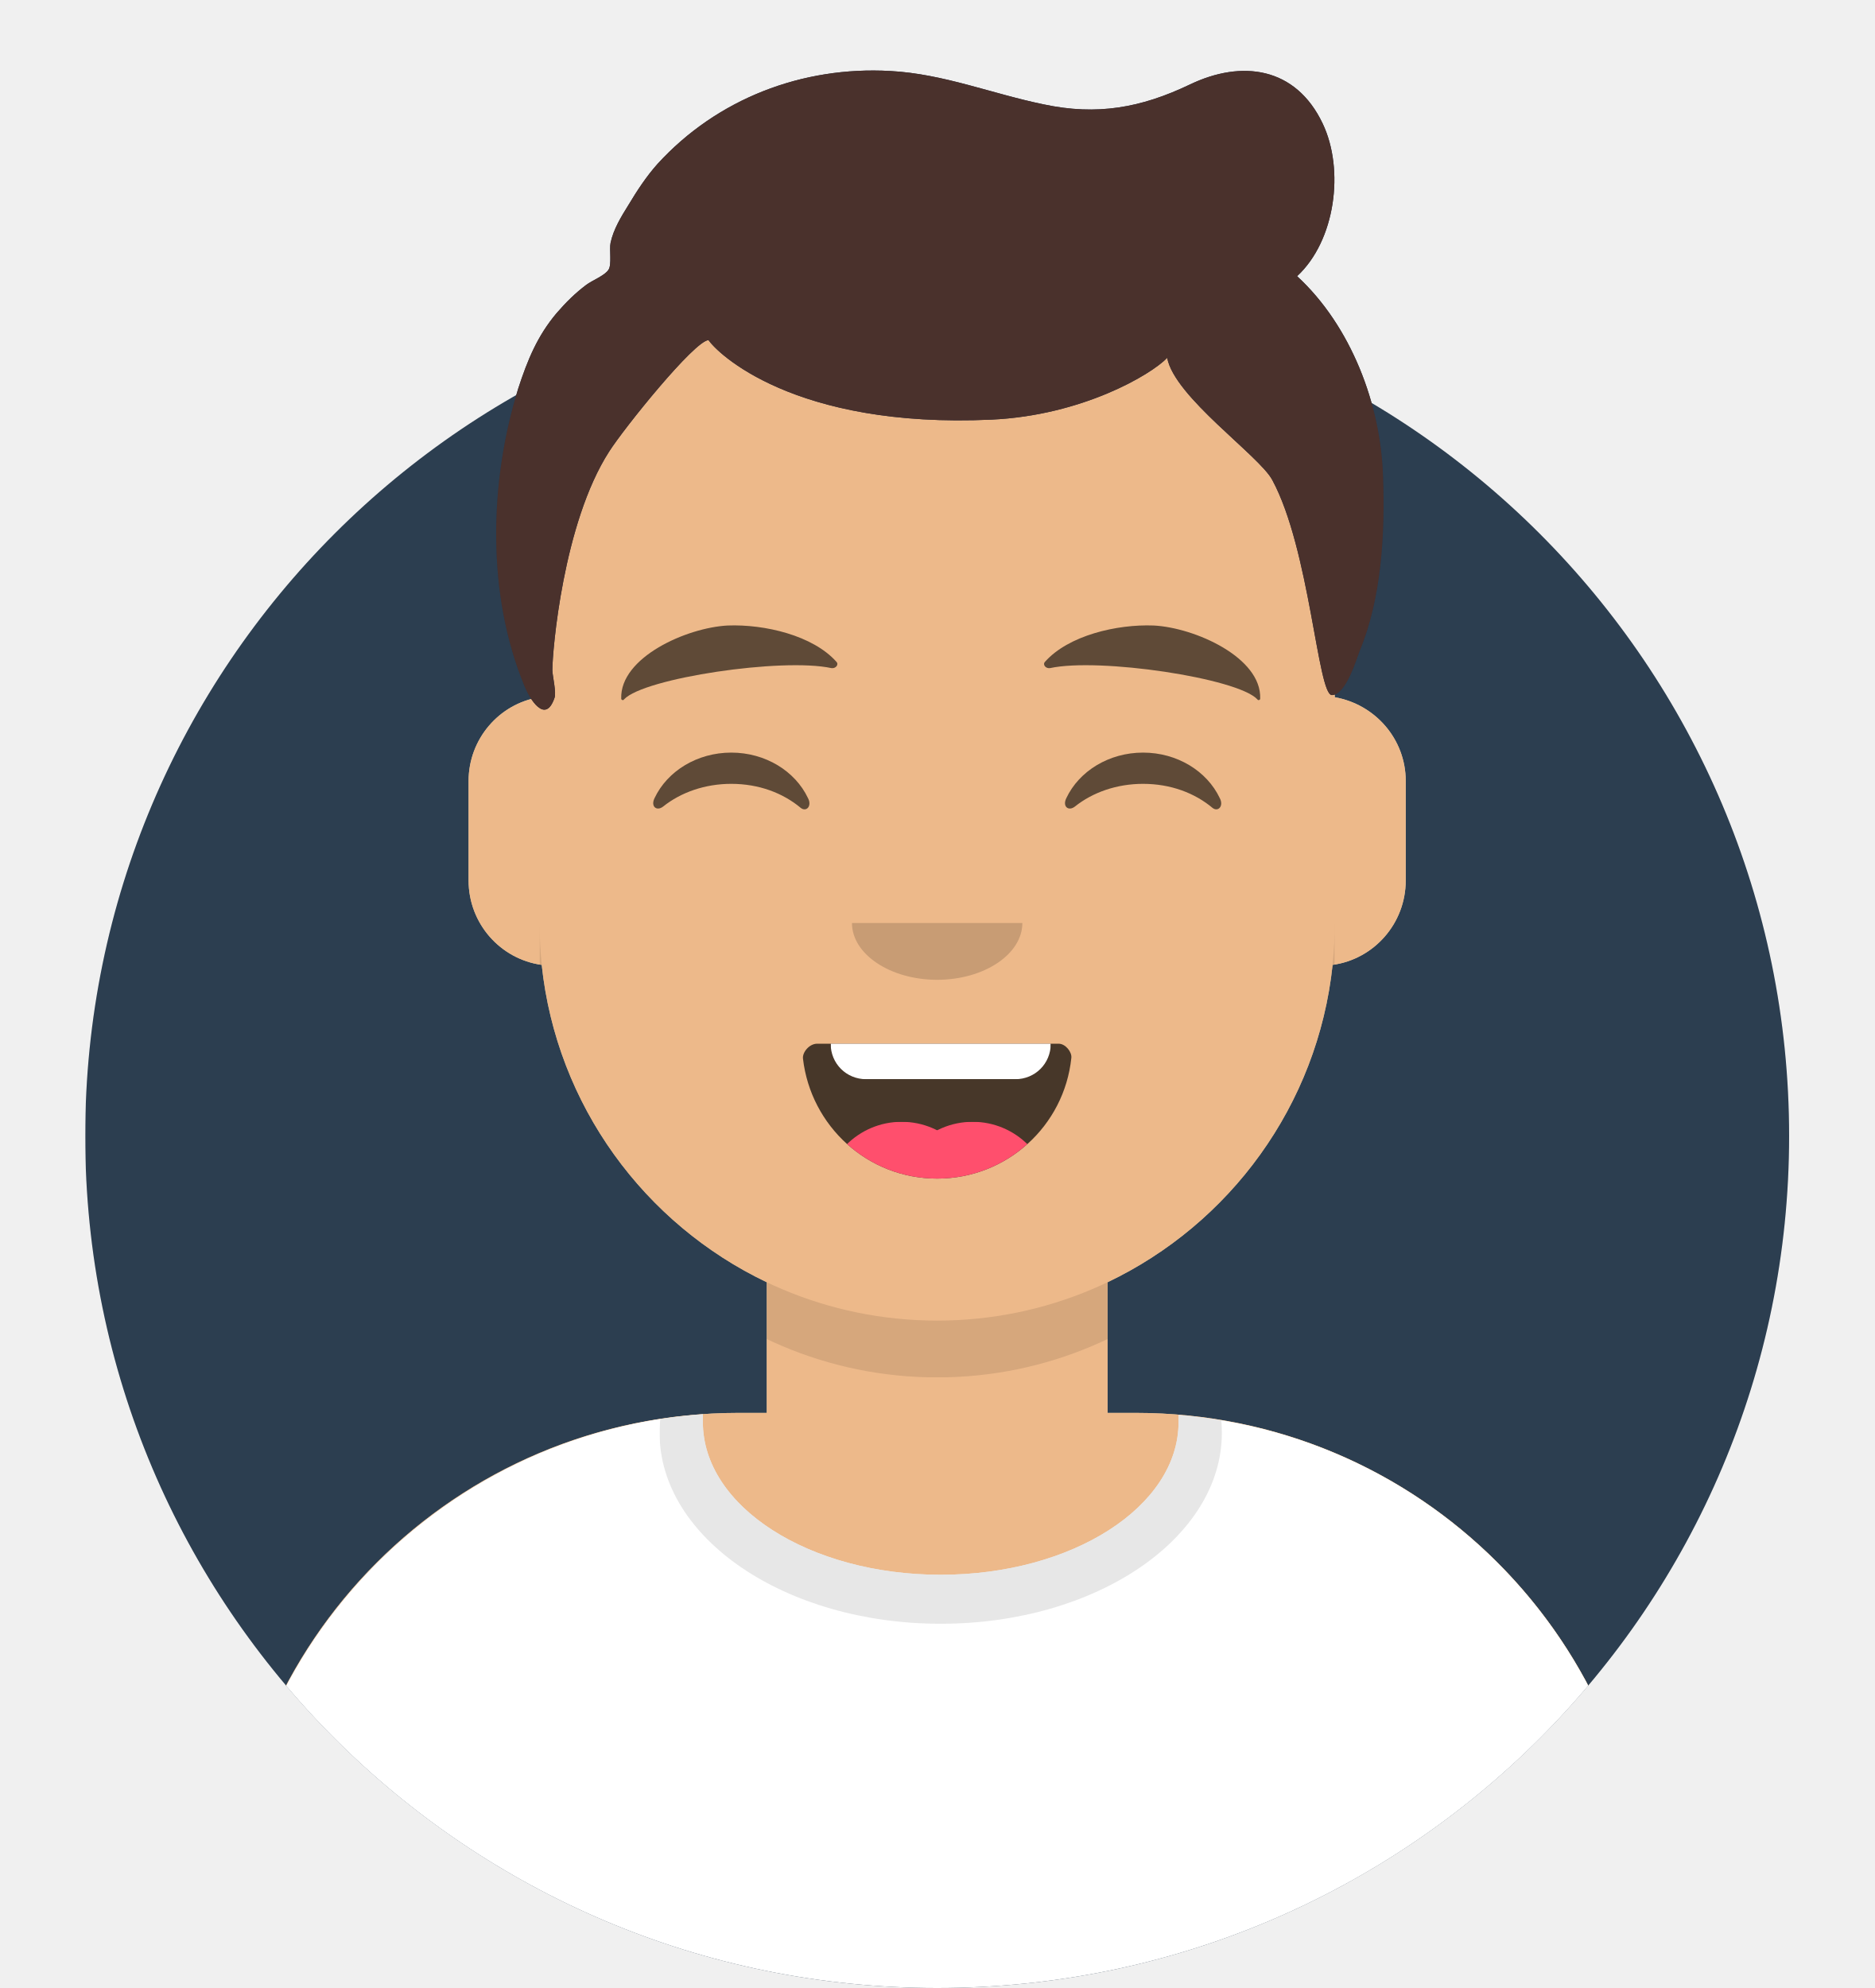
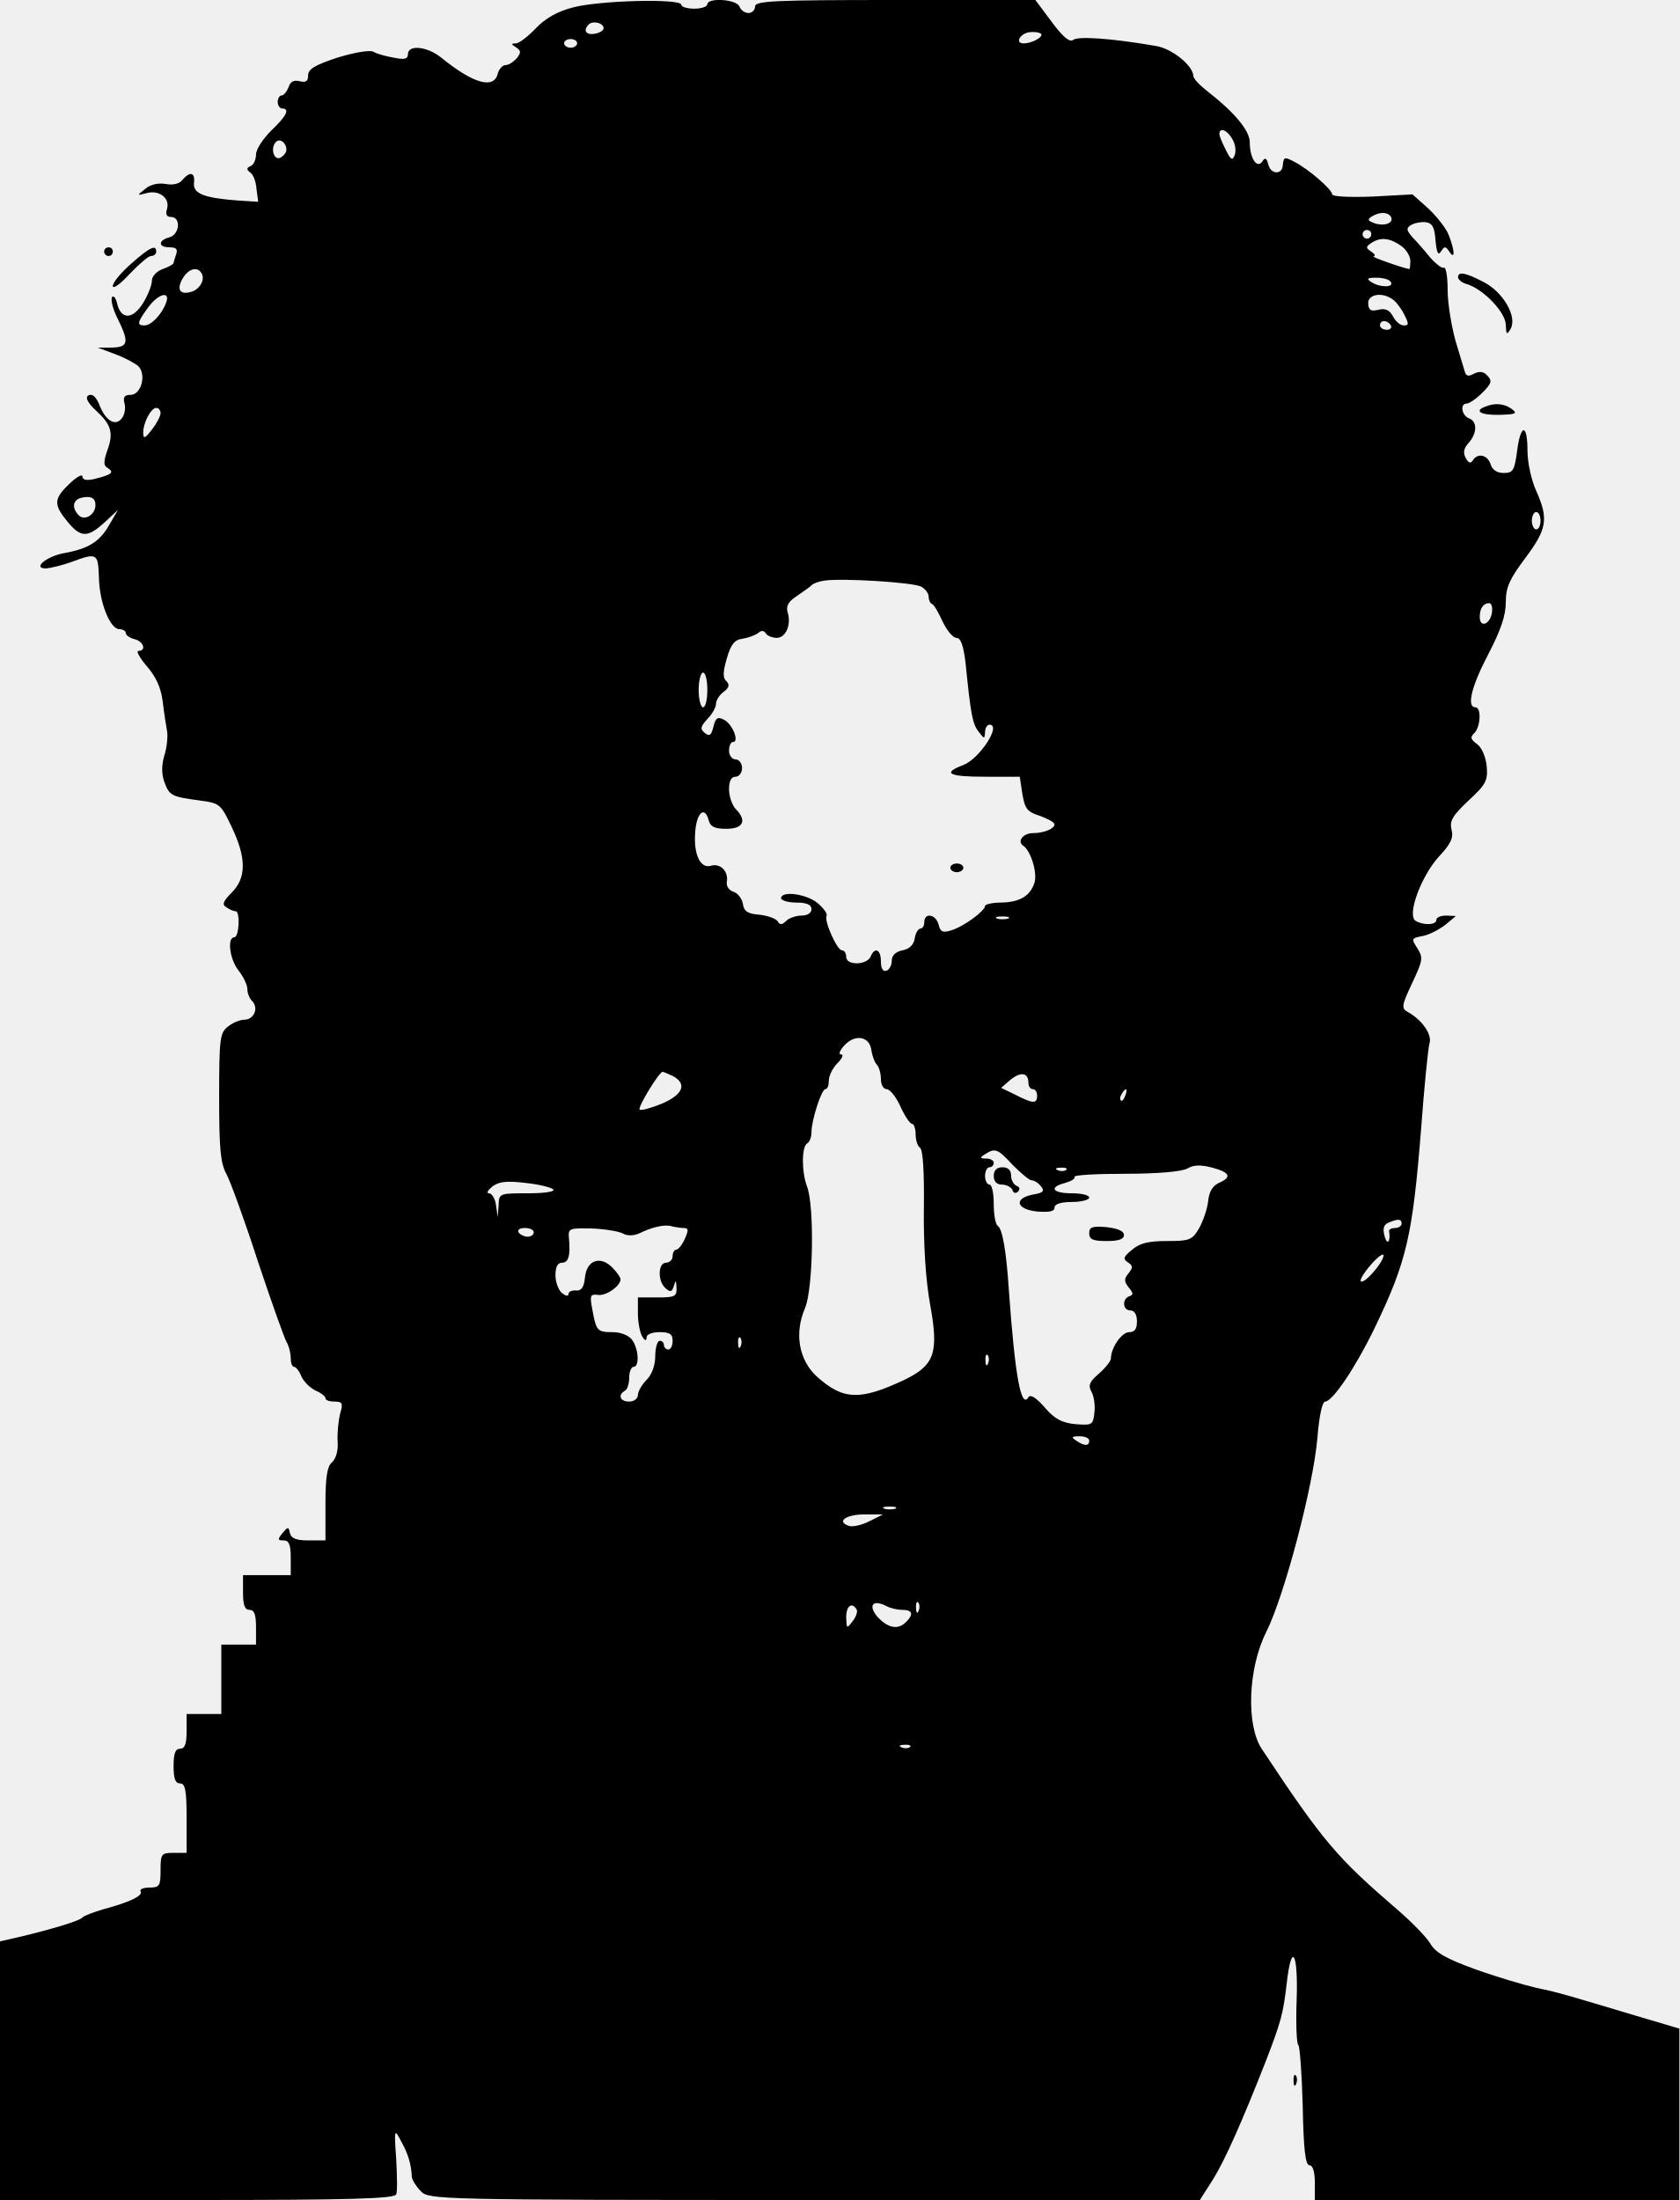
- <svg xmlns="http://www.w3.org/2000/svg" version="1.1" id="Layer_1" x="0px" y="0px" viewBox="0 0 264 280" style="enable-background:new 0 0 264 280;" xml:space="preserve">
-   <style type="text/css">
- 	.st0{fill-rule:evenodd;clip-rule:evenodd;fill:#E6E6E6;}
- 	.st1{filter:url(#Adobe_OpacityMaskFilter);}
- 	.st2{fill-rule:evenodd;clip-rule:evenodd;fill:#FFFFFF;}
- 	.st3{mask:url(#mask-2_1_);}
- 	.st4{fill-rule:evenodd;clip-rule:evenodd;fill:#2C3E50;}
- 	.st5{filter:url(#Adobe_OpacityMaskFilter_1_);}
- 	.st6{mask:url(#mask-4_1_);}
- 	.st7{fill-rule:evenodd;clip-rule:evenodd;fill:#D0C6AC;}
- 	.st8{filter:url(#Adobe_OpacityMaskFilter_2_);}
- 	.st9{mask:url(#mask-6_1_);}
- 	.st10{fill-rule:evenodd;clip-rule:evenodd;fill:#EDB98A;}
- 	.st11{filter:url(#Adobe_OpacityMaskFilter_3_);}
- 	.st12{mask:url(#mask-6_2_);fill-rule:evenodd;clip-rule:evenodd;fill-opacity:0.1;}
- 	.st13{filter:url(#Adobe_OpacityMaskFilter_4_);}
- 	.st14{mask:url(#react-mask-952_1_);}
- 	.st15{filter:url(#Adobe_OpacityMaskFilter_5_);}
- 	.st16{opacity:0.6;mask:url(#react-mask-952_2_);}
- 	.st17{fill-rule:evenodd;clip-rule:evenodd;fill-opacity:0.16;}
- 	.st18{fill-rule:evenodd;clip-rule:evenodd;fill-opacity:0.7;}
- 	.st19{filter:url(#Adobe_OpacityMaskFilter_6_);}
- 	.st20{mask:url(#react-mask-934_1_);fill-rule:evenodd;clip-rule:evenodd;fill:#FFFFFF;}
- 	.st21{filter:url(#Adobe_OpacityMaskFilter_7_);}
- 	.st22{mask:url(#react-mask-934_2_);}
- 	.st23{fill-rule:evenodd;clip-rule:evenodd;fill:#FF4F6D;}
- 	.st24{fill-rule:evenodd;clip-rule:evenodd;fill-opacity:0.6;}
- 	.st25{filter:url(#Adobe_OpacityMaskFilter_8_);}
- 	.st26{mask:url(#react-mask-925_1_);}
- 	.st27{fill-rule:evenodd;clip-rule:evenodd;fill:#28354B;}
- 	.st28{filter:url(#Adobe_OpacityMaskFilter_9_);}
- 	.st29{mask:url(#react-mask-924_1_);}
- 	.st30{fill-rule:evenodd;clip-rule:evenodd;fill:#4A312C;}
- </style>
-   <g>
-     <g transform="translate(-825, -1100)">
-       <g transform="translate(825, 1100)">
-         <g id="Circle" transform="translate(12, 40)">
-           <g id="Circle-Background">
-             <circle class="st0" cx="120" cy="120" r="120" />
-           </g>
-           <defs>
-             <filter id="Adobe_OpacityMaskFilter" filterUnits="userSpaceOnUse" x="0" y="0" width="240" height="240">
-               <feColorMatrix type="matrix" values="1 0 0 0 0  0 1 0 0 0  0 0 1 0 0  0 0 0 1 0" />
-             </filter>
-           </defs>
-           <mask maskUnits="userSpaceOnUse" x="0" y="0" width="240" height="240" id="mask-2_1_">
-             <g class="st1">
-               <circle id="path-1_1_" class="st2" cx="120" cy="120" r="120" />
-             </g>
-           </mask>
-           <g class="st3">
-             <rect class="st4" width="240" height="240" />
-           </g>
-         </g>
-         <g id="Mask">
- 			</g>
-         <defs>
-           <filter id="Adobe_OpacityMaskFilter_1_" filterUnits="userSpaceOnUse" x="-1" y="0" width="265" height="280">
-             <feColorMatrix type="matrix" values="1 0 0 0 0  0 1 0 0 0  0 0 1 0 0  0 0 0 1 0" />
-           </filter>
-         </defs>
-         <mask maskUnits="userSpaceOnUse" x="-1" y="0" width="265" height="280" id="mask-4_1_">
-           <g class="st5">
-             <path id="path-3_1_" class="st2" d="M12,160c0,66.3,53.7,120,120,120s120-53.7,120-120h12V0H0v160H12z" />
-           </g>
-         </mask>
-         <g id="Avataaar" class="st6">
-           <g id="Body" transform="translate(32, 36)">
-             <g>
-               <path class="st7" d="M124,144.6V163h4l0,0c39.8,0,72,32.2,72,72v9H0v-9c0-39.8,32.2-72,72-72l0,0h4v-18.4        c-17.2-8.2-29.6-24.9-31.7-44.7C38.5,99.1,34,94.1,34,88V74c0-5.9,4.3-10.9,10-11.8V56l0,0c0-30.9,25.1-56,56-56l0,0l0,0        c30.9,0,56,25.1,56,56v6.2c5.7,1,10,5.9,10,11.8v14c0,6.1-4.5,11.1-10.3,11.9C153.6,119.7,141.2,136.4,124,144.6z" />
-             </g>
-             <defs>
-               <filter id="Adobe_OpacityMaskFilter_2_" filterUnits="userSpaceOnUse" x="-32" y="0" width="264" height="244">
-                 <feColorMatrix type="matrix" values="1 0 0 0 0  0 1 0 0 0  0 0 1 0 0  0 0 0 1 0" />
-               </filter>
-             </defs>
-             <mask maskUnits="userSpaceOnUse" x="-32" y="0" width="264" height="244" id="mask-6_1_">
-               <g class="st8">
-                 <path id="path-5_1_" class="st2" d="M124,144.6V163h4l0,0c39.8,0,72,32.2,72,72v9H0v-9c0-39.8,32.2-72,72-72l0,0h4v-18.4         c-17.2-8.2-29.6-24.9-31.7-44.7C38.5,99.1,34,94.1,34,88V74c0-5.9,4.3-10.9,10-11.8V56l0,0c0-30.9,25.1-56,56-56l0,0l0,0         c30.9,0,56,25.1,56,56v6.2c5.7,1,10,5.9,10,11.8v14c0,6.1-4.5,11.1-10.3,11.9C153.6,119.7,141.2,136.4,124,144.6z" />
-               </g>
-             </mask>
-             <g class="st9">
-               <g id="Color" transform="translate(-32, 0)">
-                 <rect class="st10" width="264" height="244" />
-               </g>
-             </g>
-             <defs>
-               <filter id="Adobe_OpacityMaskFilter_3_" filterUnits="userSpaceOnUse" x="44" y="79" width="112" height="79">
-                 <feColorMatrix type="matrix" values="1 0 0 0 0  0 1 0 0 0  0 0 1 0 0  0 0 0 1 0" />
-               </filter>
-             </defs>
-             <mask maskUnits="userSpaceOnUse" x="44" y="79" width="112" height="79" id="mask-6_2_">
-               <g class="st11">
-                 <path id="path-5_2_" class="st2" d="M124,144.6V163h4l0,0c39.8,0,72,32.2,72,72v9H0v-9c0-39.8,32.2-72,72-72l0,0h4v-18.4         c-17.2-8.2-29.6-24.9-31.7-44.7C38.5,99.1,34,94.1,34,88V74c0-5.9,4.3-10.9,10-11.8V56l0,0c0-30.9,25.1-56,56-56l0,0l0,0         c30.9,0,56,25.1,56,56v6.2c5.7,1,10,5.9,10,11.8v14c0,6.1-4.5,11.1-10.3,11.9C153.6,119.7,141.2,136.4,124,144.6z" />
-               </g>
-             </mask>
-             <path id="Neck-Shadow" class="st12" d="M156,79v23c0,30.9-25.1,56-56,56s-56-25.1-56-56V79v15c0,30.9,25.1,56,56,56       s56-25.1,56-56V79z" />
-           </g>
-           <g transform="translate(0, 170)">
-             <g id="Clothes">
-               <path class="st0" d="M166,29.3c37,3,66,34,66,71.8v8.9H32v-8.9C32,63,61.6,31.8,99,29.2c0,0.4,0,0.7,0,1.1        c0,11.9,15,21.5,33.5,21.5S166,42.2,166,30.3C166,30,166,29.6,166,29.3z" />
-             </g>
-             <defs>
-               <filter id="Adobe_OpacityMaskFilter_4_" filterUnits="userSpaceOnUse" x="0" y="0" width="264" height="110">
-                 <feColorMatrix type="matrix" values="1 0 0 0 0  0 1 0 0 0  0 0 1 0 0  0 0 0 1 0" />
-               </filter>
-             </defs>
-             <mask maskUnits="userSpaceOnUse" x="0" y="0" width="264" height="110" id="react-mask-952_1_">
-               <g class="st13">
-                 <path id="react-path-951_1_" class="st2" d="M166,29.3c37,3,66,34,66,71.8v8.9H32v-8.9C32,63,61.6,31.8,99,29.2         c0,0.4,0,0.7,0,1.1c0,11.9,15,21.5,33.5,21.5S166,42.2,166,30.3C166,30,166,29.6,166,29.3z" />
-               </g>
-             </mask>
-             <g class="st14">
-               <rect class="st2" width="264" height="110" />
-             </g>
-             <defs>
-               <filter id="Adobe_OpacityMaskFilter_5_" filterUnits="userSpaceOnUse" x="92.9" y="4.9" width="79.3" height="53.8">
-                 <feColorMatrix type="matrix" values="1 0 0 0 0  0 1 0 0 0  0 0 1 0 0  0 0 0 1 0" />
-               </filter>
-             </defs>
-             <mask maskUnits="userSpaceOnUse" x="92.9" y="4.9" width="79.3" height="53.8" id="react-mask-952_2_">
-               <g class="st15">
-                 <path id="react-path-951_2_" class="st2" d="M166,29.3c37,3,66,34,66,71.8v8.9H32v-8.9C32,63,61.6,31.8,99,29.2         c0,0.4,0,0.7,0,1.1c0,11.9,15,21.5,33.5,21.5S166,42.2,166,30.3C166,30,166,29.6,166,29.3z" />
-               </g>
-             </mask>
-             <g id="Shadowy" class="st16">
-               <g transform="translate(92, 4)">
-                 <ellipse class="st17" cx="40.5" cy="27.8" rx="39.6" ry="26.9" />
-               </g>
-             </g>
-           </g>
-           <g id="Face" transform="translate(76, 82)">
-             <g transform="translate(2, 52)">
-               <g id="Mouth">
-                 <path class="st18" d="M35.1,15.1C36.2,24.6,44.2,32,54,32c9.8,0,17.9-7.4,18.9-17c0.1-0.8-0.8-2-1.8-2c-14.9,0-26.3,0-34,0         C36,13,35,14.2,35.1,15.1z" />
-               </g>
-               <defs>
-                 <filter id="Adobe_OpacityMaskFilter_6_" filterUnits="userSpaceOnUse" x="39" y="2" width="31" height="16">
-                   <feColorMatrix type="matrix" values="1 0 0 0 0  0 1 0 0 0  0 0 1 0 0  0 0 0 1 0" />
-                 </filter>
-               </defs>
-               <mask maskUnits="userSpaceOnUse" x="39" y="2" width="31" height="16" id="react-mask-934_1_">
-                 <g class="st19">
-                   <path id="react-path-933_1_" class="st2" d="M35.1,15.1C36.2,24.6,44.2,32,54,32c9.8,0,17.9-7.4,18.9-17          c0.1-0.8-0.8-2-1.8-2c-14.9,0-26.3,0-34,0C36,13,35,14.2,35.1,15.1z" />
-                 </g>
-               </mask>
-               <path id="Teeth" class="st20" d="M44,2h21c2.8,0,5,2.2,5,5v6c0,2.8-2.2,5-5,5H44c-2.8,0-5-2.2-5-5V7C39,4.2,41.2,2,44,2z" />
-               <defs>
-                 <filter id="Adobe_OpacityMaskFilter_7_" filterUnits="userSpaceOnUse" x="38" y="24" width="32" height="22">
-                   <feColorMatrix type="matrix" values="1 0 0 0 0  0 1 0 0 0  0 0 1 0 0  0 0 0 1 0" />
-                 </filter>
-               </defs>
-               <mask maskUnits="userSpaceOnUse" x="38" y="24" width="32" height="22" id="react-mask-934_2_">
-                 <g class="st21">
-                   <path id="react-path-933_2_" class="st2" d="M35.1,15.1C36.2,24.6,44.2,32,54,32c9.8,0,17.9-7.4,18.9-17          c0.1-0.8-0.8-2-1.8-2c-14.9,0-26.3,0-34,0C36,13,35,14.2,35.1,15.1z" />
-                 </g>
-               </mask>
-               <g id="Tongue" class="st22">
-                 <g transform="translate(38, 24)">
-                   <circle class="st23" cx="11" cy="11" r="11" />
-                   <circle class="st23" cx="21" cy="11" r="11" />
-                 </g>
-               </g>
-             </g>
-             <g transform="translate(28, 40)">
-               <path id="Nose" class="st17" d="M16,8c0,4.4,5.4,8,12,8l0,0c6.6,0,12-3.6,12-8" />
-             </g>
-             <g transform="translate(0, 8)">
-               <path id="Squint" class="st24" d="M16.2,22.4C18,18.6,22.2,16,27,16c4.8,0,9,2.6,10.8,6.4c0.6,1.1-0.2,2-1,1.4        c-2.5-2.1-5.9-3.4-9.8-3.4c-3.7,0-7.1,1.2-9.6,3.2C16.5,24.3,15.6,23.6,16.2,22.4z" />
-               <path class="st24" d="M74.2,22.4C76,18.6,80.2,16,85,16c4.8,0,9,2.6,10.8,6.4c0.6,1.1-0.2,2-1,1.4c-2.5-2.1-5.9-3.4-9.8-3.4        c-3.7,0-7.1,1.2-9.6,3.2C74.5,24.3,73.6,23.6,74.2,22.4z" />
-             </g>
-             <g>
-               <path id="Eyebrow" class="st24" d="M26.5,6.1c-5.8,0.3-15.2,4.5-15,10.3c0,0.2,0.3,0.3,0.4,0.1c2.8-3,22.3-5.9,29.2-4.4        c0.6,0.1,1.1-0.5,0.7-0.9C38.5,7.5,31.7,5.9,26.5,6.1" />
-               <path class="st24" d="M86.5,6.1c5.8,0.3,15.2,4.5,15,10.3c0,0.2-0.3,0.3-0.4,0.1c-2.8-3-22.3-5.9-29.2-4.4        c-0.6,0.1-1.1-0.5-0.7-0.9C74.5,7.5,81.3,5.9,86.5,6.1" />
-             </g>
-           </g>
-           <g id="Top">
-             <defs>
-               <filter id="Adobe_OpacityMaskFilter_8_" filterUnits="userSpaceOnUse" x="-1" y="0" width="264" height="280">
-                 <feColorMatrix type="matrix" values="1 0 0 0 0  0 1 0 0 0  0 0 1 0 0  0 0 0 1 0" />
-               </filter>
-             </defs>
-             <mask maskUnits="userSpaceOnUse" x="-1" y="0" width="264" height="280" id="react-mask-925_1_">
-               <g class="st25">
-                 <rect id="react-path-927_1_" class="st2" width="264" height="280" />
-               </g>
-             </mask>
-             <g class="st26">
-               <g transform="translate(-1, 0)">
-                 <g id="Short-Hair">
-                   <path class="st27" d="M183.7,38.9c5.4-5,6.7-15,3.6-21.5c-3.8-8-11.4-9-18.7-5.5c-6.9,3.3-13.1,4.4-20.6,2.8          c-7.3-1.5-14.1-4.3-21.6-4.7C114,9.3,102,13.9,93.6,23.1c-1.6,1.8-2.9,3.8-4.1,5.8c-1,1.6-2.1,3.4-2.5,5.3          c-0.2,0.9,0.2,3.1-0.3,3.8c-0.5,0.8-2.3,1.5-3.1,2.1c-1.6,1.2-2.9,2.5-4.2,4c-2.7,3.2-4.1,6.6-5.4,10.6          c-4.1,13.2-4.5,29,0.9,42c0.7,1.7,2.9,5.4,4.2,1.6c0.3-0.7-0.3-3.2-0.3-3.9c0-2.7,1.5-20.7,8-30.8c2.1-3.3,12-15.6,14-15.7          c1.1,1.7,11.9,12.5,39.9,11.2c12.7-0.6,22.4-6.3,24.7-8.7c1,5.5,13,13.8,14.8,17.2c5.3,9.8,6.4,30.3,8.4,30.3          s3.5-5.2,3.9-6.2c3.1-7.4,3.6-16.6,3.3-24.6C195.5,57,191.3,45.9,183.7,38.9z" />
-                 </g>
-                 <defs>
-                   <filter id="Adobe_OpacityMaskFilter_9_" filterUnits="userSpaceOnUse" x="0" y="0" width="264" height="280">
-                     <feColorMatrix type="matrix" values="1 0 0 0 0  0 1 0 0 0  0 0 1 0 0  0 0 0 1 0" />
-                   </filter>
-                 </defs>
-                 <mask maskUnits="userSpaceOnUse" x="0" y="0" width="264" height="280" id="react-mask-924_1_">
-                   <g class="st28">
-                     <path id="react-path-926_1_" class="st2" d="M183.7,38.9c5.4-5,6.7-15,3.6-21.5c-3.8-8-11.4-9-18.7-5.5           c-6.9,3.3-13.1,4.4-20.6,2.8c-7.3-1.5-14.1-4.3-21.6-4.7C114,9.3,102,13.9,93.6,23.1c-1.6,1.8-2.9,3.8-4.1,5.8           c-1,1.6-2.1,3.4-2.5,5.3c-0.2,0.9,0.2,3.1-0.3,3.8c-0.5,0.8-2.3,1.5-3.1,2.1c-1.6,1.2-2.9,2.5-4.2,4           c-2.7,3.2-4.1,6.6-5.4,10.6c-4.1,13.2-4.5,29,0.9,42c0.7,1.7,2.9,5.4,4.2,1.6c0.3-0.7-0.3-3.2-0.3-3.9           c0-2.7,1.5-20.7,8-30.8c2.1-3.3,12-15.6,14-15.7c1.1,1.7,11.9,12.5,39.9,11.2c12.7-0.6,22.4-6.3,24.7-8.7           c1,5.5,13,13.8,14.8,17.2c5.3,9.8,6.4,30.3,8.4,30.3s3.5-5.2,3.9-6.2c3.1-7.4,3.6-16.6,3.3-24.6           C195.5,57,191.3,45.9,183.7,38.9z" />
-                   </g>
-                 </mask>
-                 <g class="st29">
-                   <g transform="translate(0, 0) ">
-                     <rect class="st30" width="264" height="280" />
-                   </g>
-                 </g>
-               </g>
-             </g>
-           </g>
-         </g>
-       </g>
-     </g>
+ <svg xmlns="http://www.w3.org/2000/svg" version="1.0" width="387pt" height="507pt" viewBox="0 0 387 507" preserveAspectRatio="xMidYMid meet">
+   <g transform="translate(0,507) scale(0.1,-0.1)" fill="#000000" stroke="none">
+     <path d="M1321 5053 c-36 -9 -64 -25 -86 -48 -18 -19 -39 -35 -46 -35 -12 0 -11 -2 0 -9 12 -8 12 -12 2 -25 -8 -9 -19 -16 -26 -16 -7 0 -15 -9 -18 -20 -9 -36 -56 -23 -130 37 -32 26 -77 31 -77 8 0 -11 -8 -13 -32 -8 -18 3 -40 9 -48 14 -9 4 -44 -2 -83 -14 -51 -17 -67 -26 -67 -41 0 -13 -5 -17 -20 -13 -13 3 -21 -1 -25 -14 -4 -10 -11 -19 -16 -19 -5 0 -9 -7 -9 -15 0 -8 5 -15 10 -15 19 0 10 -18 -25 -51 -19 -19 -35 -43 -35 -55 0 -12 -6 -25 -13 -27 -9 -4 -9 -8 -1 -14 7 -4 14 -21 15 -38 l4 -30 -48 3 c-78 6 -102 16 -100 40 3 25 -9 28 -27 7 -7 -9 -22 -12 -38 -9 -17 3 -35 -1 -47 -11 -20 -16 -20 -16 3 -10 29 8 54 -12 47 -36 -4 -13 -1 -19 9 -19 24 0 20 -41 -4 -47 -26 -7 -26 -23 1 -23 15 0 19 -4 15 -16 -3 -9 -6 -18 -6 -20 0 -3 -11 -9 -25 -14 -14 -5 -25 -17 -25 -27 0 -10 -9 -33 -20 -51 -24 -39 -51 -39 -60 -2 -3 14 -9 20 -12 15 -3 -6 2 -28 13 -49 27 -55 25 -66 -13 -67 l-33 0 40 -15 c22 -8 46 -21 54 -28 19 -20 6 -66 -18 -66 -14 0 -18 -5 -14 -20 3 -11 0 -27 -7 -35 -15 -18 -37 -4 -51 32 -5 13 -13 23 -19 23 -16 0 -12 -15 11 -36 35 -32 41 -51 27 -90 -10 -29 -10 -37 1 -43 15 -10 8 -15 -32 -25 -18 -4 -27 -2 -27 6 0 6 -14 -1 -30 -17 -37 -35 -37 -48 -3 -89 30 -36 46 -35 86 2 l29 27 -21 -36 c-22 -38 -48 -54 -105 -64 -40 -8 -72 -35 -40 -35 11 1 37 7 59 15 59 22 61 20 63 -36 1 -58 26 -119 47 -119 8 0 15 -4 15 -9 0 -5 9 -11 20 -14 21 -5 28 -27 9 -27 -6 0 3 -16 19 -35 21 -24 33 -49 37 -82 3 -26 8 -57 10 -68 2 -11 0 -36 -6 -55 -7 -24 -7 -43 0 -63 12 -31 16 -33 83 -42 44 -6 47 -8 72 -61 34 -71 34 -117 0 -151 -20 -20 -23 -28 -12 -34 7 -5 16 -9 21 -9 11 0 8 -60 -3 -60 -17 0 -11 -51 10 -77 11 -14 20 -33 20 -42 0 -10 5 -22 11 -28 16 -16 4 -43 -18 -43 -10 0 -27 -7 -38 -16 -18 -14 -20 -27 -20 -162 0 -119 3 -153 17 -178 9 -17 42 -107 72 -200 31 -93 61 -177 66 -186 6 -10 10 -27 10 -38 0 -11 3 -20 8 -20 4 0 12 -10 17 -23 6 -12 20 -26 33 -32 12 -5 22 -13 22 -17 0 -5 9 -8 21 -8 18 0 20 -4 13 -27 -4 -16 -7 -44 -6 -64 2 -22 -4 -41 -13 -49 -11 -9 -15 -34 -15 -96 l0 -84 -39 0 c-29 0 -40 5 -43 17 -3 15 -4 15 -17 0 -12 -15 -11 -17 3 -17 12 0 16 -10 16 -40 l0 -40 -55 0 -55 0 0 -40 c0 -29 4 -40 15 -40 11 0 15 -11 15 -40 l0 -40 -40 0 -40 0 0 -80 0 -80 -40 0 -40 0 0 -40 c0 -29 -4 -40 -15 -40 -11 0 -15 -11 -15 -40 0 -29 4 -40 15 -40 12 0 15 -16 15 -80 l0 -80 -30 0 c-28 0 -30 -2 -30 -40 0 -36 -2 -40 -26 -40 -14 0 -23 -4 -20 -9 6 -10 -26 -25 -86 -41 -23 -7 -45 -15 -48 -19 -5 -7 -67 -26 -142 -44 l-48 -11 0 -298 0 -298 454 0 c354 0 455 3 459 13 3 6 2 44 0 82 -5 69 -4 70 11 41 16 -28 24 -54 25 -83 1 -7 10 -22 21 -33 19 -19 36 -20 907 -20 l888 0 30 47 c28 45 67 133 122 273 35 91 40 109 48 178 11 99 27 74 23 -38 -2 -55 0 -101 4 -103 3 -1 8 -64 10 -139 2 -102 6 -138 16 -138 7 0 12 -15 12 -40 l0 -40 420 0 420 0 0 198 0 197 -98 29 c-164 49 -175 53 -232 65 -30 7 -94 26 -141 43 -66 24 -91 38 -103 59 -9 15 -44 51 -78 80 -137 118 -169 155 -310 368 -37 55 -32 187 10 270 42 84 109 338 118 449 4 49 11 82 18 82 17 1 69 77 114 170 74 154 87 211 107 460 7 96 16 184 19 195 7 20 -16 54 -50 73 -15 8 -14 15 10 66 25 53 26 59 12 81 -14 22 -14 23 13 28 15 3 38 15 52 26 l24 20 -22 1 c-13 0 -23 -4 -23 -10 0 -12 -30 -13 -48 -2 -20 13 12 101 53 147 28 30 35 44 30 63 -5 20 2 32 39 67 40 37 45 46 42 79 -2 21 -11 43 -22 51 -15 11 -17 16 -6 26 14 15 16 59 2 59 -21 0 -9 49 30 123 28 54 40 88 40 119 0 35 9 54 45 102 50 67 54 90 25 155 -11 24 -20 65 -20 92 0 64 -16 63 -24 -1 -6 -44 -9 -50 -31 -50 -15 0 -26 7 -30 20 -7 22 -30 27 -41 9 -5 -8 -10 -6 -16 5 -7 12 -5 23 6 35 20 22 21 50 1 57 -17 7 -21 34 -5 34 6 0 22 11 36 25 21 21 23 27 12 39 -9 10 -18 11 -31 5 -12 -7 -18 -6 -21 3 -2 7 -12 40 -22 73 -9 33 -18 85 -18 116 0 32 -4 55 -9 52 -4 -2 -17 8 -30 22 -12 15 -30 36 -41 47 -15 17 -16 22 -5 29 8 5 23 8 34 7 16 -2 21 -12 23 -42 3 -29 6 -36 13 -25 8 12 10 12 19 -1 13 -20 13 1 -1 37 -5 15 -27 43 -47 62 l-37 33 -92 -5 c-54 -2 -93 0 -93 5 0 11 -54 58 -87 75 -23 12 -25 12 -27 -9 -2 -21 -27 -20 -33 2 -4 16 -8 18 -14 8 -12 -18 -29 7 -29 44 0 27 -35 69 -98 118 -18 14 -32 29 -32 35 -1 24 -49 63 -86 69 -104 18 -180 23 -191 14 -8 -6 -23 6 -49 41 l-38 51 -323 0 c-280 0 -323 -2 -323 -15 0 -8 -7 -15 -15 -15 -9 0 -18 7 -21 15 -7 17 -74 21 -74 5 0 -5 -13 -10 -30 -10 -16 0 -30 4 -30 9 0 15 -189 10 -249 -6z m70 -48 c0 -5 -9 -11 -21 -13 -20 -3 -27 8 -13 22 10 9 34 3 34 -9z m1009 -15 c0 -8 -24 -20 -41 -20 -22 0 -7 25 16 26 14 1 25 -2 25 -6z m-1070 -20 c0 -5 -7 -10 -15 -10 -8 0 -15 5 -15 10 0 6 7 10 15 10 8 0 15 -4 15 -10z m1510 -221 c7 -11 9 -28 5 -37 -5 -13 -9 -10 -20 12 -8 16 -15 32 -15 37 0 17 19 9 30 -12z m-2180 -24 c0 -7 -7 -15 -15 -19 -15 -5 -22 24 -9 37 9 9 24 -2 24 -18z m2545 -154 c8 -14 -12 -23 -36 -16 -17 6 -19 9 -8 16 18 11 36 11 44 0z m-45 -41 c0 -5 -4 -10 -10 -10 -5 0 -10 5 -10 10 0 6 5 10 10 10 6 0 10 -4 10 -10z m68 -26 c12 -8 22 -24 22 -35 0 -10 -1 -19 -2 -19 -12 1 -91 29 -83 29 6 1 3 6 -5 11 -13 9 -13 11 0 20 21 14 42 12 68 -6z m-2764 -63 c10 -15 -4 -39 -25 -44 -25 -7 -33 7 -17 33 13 21 33 26 42 11z m2741 -21 c8 -13 -25 -13 -45 0 -12 8 -9 10 12 10 15 0 30 -4 33 -10z m-2822 -47 c-9 -26 -34 -53 -50 -53 -18 0 -17 7 8 41 23 32 52 40 42 12z m2825 8 c7 -4 20 -20 27 -34 12 -23 12 -27 0 -27 -8 0 -19 9 -25 21 -8 15 -18 19 -34 15 -17 -4 -22 -1 -23 14 -2 21 30 28 55 11z m-3 -61 c3 -5 -1 -10 -9 -10 -9 0 -16 5 -16 10 0 6 4 10 9 10 6 0 13 -4 16 -10z m-2835 -202 c0 -7 -9 -24 -20 -38 -16 -21 -20 -22 -20 -7 0 23 18 57 30 57 6 0 10 -6 10 -12z m-150 -212 c0 -22 -25 -37 -38 -24 -17 17 -15 36 6 41 22 5 32 -1 32 -17z m3330 -36 c0 -11 -4 -20 -10 -20 -5 0 -10 9 -10 20 0 11 5 20 10 20 6 0 10 -9 10 -20z m-1427 -152 c9 -5 17 -15 17 -23 0 -7 3 -15 8 -17 4 -1 15 -20 24 -40 10 -21 24 -38 32 -38 10 0 16 -17 21 -57 12 -120 16 -141 30 -159 13 -17 14 -18 15 -1 0 9 5 17 10 17 29 0 -23 -79 -60 -93 -50 -19 -34 -27 50 -27 l80 0 6 -40 c6 -34 11 -41 40 -50 19 -7 34 -15 34 -20 0 -10 -25 -20 -50 -20 -22 0 -37 -19 -22 -29 17 -11 33 -62 26 -85 -10 -31 -34 -45 -76 -46 -21 0 -38 -4 -38 -8 0 -11 -50 -48 -78 -56 -19 -6 -25 -4 -29 13 -6 24 -33 29 -33 6 0 -8 -4 -15 -9 -15 -5 0 -11 -10 -13 -22 -2 -15 -12 -25 -28 -28 -16 -3 -25 -12 -25 -24 0 -11 -6 -21 -12 -23 -8 -3 -13 5 -13 21 0 28 -14 35 -24 11 -3 -8 -17 -15 -31 -15 -16 0 -25 6 -25 15 0 8 -4 15 -10 15 -11 0 -42 69 -35 80 2 4 -7 17 -20 28 -25 22 -85 30 -85 12 0 -5 16 -10 35 -10 24 0 35 -5 35 -15 0 -9 -9 -15 -23 -15 -13 0 -29 -6 -35 -12 -10 -10 -15 -10 -20 -1 -4 6 -23 13 -42 15 -27 2 -36 8 -38 25 -2 12 -12 25 -22 28 -10 3 -17 13 -15 23 4 24 -15 43 -36 37 -25 -8 -41 26 -37 77 3 45 22 62 31 28 4 -15 13 -20 41 -20 39 0 48 19 21 46 -8 9 -15 29 -15 45 0 19 5 29 15 29 8 0 15 9 15 20 0 11 -7 20 -15 20 -8 0 -15 9 -15 20 0 11 4 20 9 20 15 0 0 40 -20 51 -15 8 -20 5 -25 -16 -5 -20 -9 -23 -20 -14 -11 9 -10 14 6 32 11 11 20 27 20 35 0 8 8 21 18 28 12 9 14 16 6 24 -9 8 -8 22 1 53 9 32 18 43 36 45 13 2 29 8 36 13 7 7 14 6 18 -1 3 -5 15 -10 25 -10 21 0 34 31 25 59 -4 15 2 25 22 38 15 10 30 21 33 24 3 4 16 9 30 11 42 6 204 -4 223 -14z m1315 -60 c-4 -27 -28 -36 -28 -10 0 20 8 32 22 32 5 0 8 -10 6 -22z m-1808 -178 c0 -22 -4 -40 -10 -40 -5 0 -10 18 -10 40 0 22 5 40 10 40 6 0 10 -18 10 -40z m693 -527 c-7 -2 -19 -2 -25 0 -7 3 -2 5 12 5 14 0 19 -2 13 -5z m-315 -303 c2 -14 8 -29 13 -34 5 -6 9 -20 9 -33 0 -13 6 -23 13 -23 8 0 22 -18 32 -40 10 -22 22 -40 27 -40 4 0 8 -11 8 -24 0 -14 5 -28 10 -31 7 -4 10 -57 9 -138 -1 -83 4 -165 14 -221 21 -114 11 -142 -59 -176 -102 -48 -141 -47 -202 8 -41 38 -52 99 -27 157 19 45 22 234 5 280 -13 34 -13 92 0 100 6 3 10 15 10 26 0 27 23 99 32 99 5 0 8 9 8 20 0 11 9 29 20 40 11 11 15 20 8 20 -6 0 -3 9 7 20 25 28 59 22 63 -10z m-457 -60 c33 -18 23 -43 -27 -64 -25 -10 -47 -16 -50 -13 -5 5 45 87 53 87 2 0 13 -5 24 -10z m819 -16 c0 -8 5 -14 10 -14 6 0 10 -7 10 -15 0 -19 -9 -19 -50 2 l-33 16 22 19 c24 19 41 16 41 -8z m223 -29 c-3 -9 -8 -14 -10 -11 -3 3 -2 9 2 15 9 16 15 13 8 -4z m-259 -160 c19 -19 38 -35 43 -35 6 0 16 -6 22 -14 9 -11 5 -15 -19 -19 -45 -9 -38 -34 10 -39 28 -2 40 0 40 9 0 8 14 13 40 13 22 0 40 5 40 10 0 6 -18 10 -40 10 -45 0 -54 14 -15 24 14 4 24 10 21 14 -2 4 51 7 117 7 75 0 130 5 143 12 15 9 31 9 58 2 41 -11 45 -22 15 -35 -15 -7 -23 -21 -25 -43 -2 -18 -12 -46 -21 -62 -16 -27 -22 -29 -74 -29 -42 0 -63 -5 -80 -20 -20 -16 -22 -21 -10 -29 12 -8 12 -12 2 -25 -11 -13 -11 -19 0 -33 11 -13 11 -17 2 -20 -18 -6 -16 -33 2 -33 9 0 15 -9 15 -25 0 -18 -5 -25 -18 -25 -17 0 -42 -36 -42 -61 0 -5 -12 -21 -27 -34 -22 -19 -26 -27 -18 -42 6 -10 9 -32 7 -48 -3 -29 -5 -30 -44 -27 -31 3 -48 12 -71 39 -20 23 -33 30 -37 23 -17 -28 -31 49 -45 245 -6 92 -15 144 -26 150 -5 4 -9 26 -9 51 0 24 -4 44 -10 44 -5 0 -10 9 -10 20 0 11 5 20 10 20 6 0 10 5 10 10 0 6 -8 10 -17 10 -15 0 -16 2 -3 10 23 15 29 13 64 -25z m123 -11 c-3 -3 -12 -4 -19 -1 -8 3 -5 6 6 6 11 1 17 -2 13 -5z m-1182 -45 c5 -5 -19 -9 -58 -9 -66 0 -67 0 -68 -27 l-2 -28 -4 28 c-2 15 -10 27 -16 27 -7 0 -3 7 8 16 15 11 33 13 75 8 30 -3 59 -10 65 -15z m1955 -79 c0 -5 -7 -10 -15 -10 -8 0 -14 -3 -14 -7 4 -24 -4 -34 -10 -13 -5 18 -3 27 8 32 23 10 31 9 31 -2z m-1654 -10 c11 0 11 -5 2 -25 -6 -14 -15 -25 -20 -25 -4 0 -8 -7 -8 -15 0 -8 -7 -15 -15 -15 -19 0 -20 -43 -1 -59 11 -10 15 -8 19 6 4 14 5 13 6 -4 1 -21 -4 -23 -44 -23 l-45 0 0 -37 c0 -21 5 -45 10 -53 6 -10 10 -11 10 -2 0 7 13 12 30 12 23 0 30 -4 30 -20 0 -11 -4 -20 -10 -20 -5 0 -10 5 -10 10 0 6 -4 10 -10 10 -5 0 -10 -16 -10 -35 0 -22 -8 -43 -20 -55 -11 -11 -20 -27 -20 -35 0 -8 -9 -15 -20 -15 -21 0 -27 15 -10 25 6 3 10 17 10 31 0 13 5 24 10 24 14 0 12 42 -4 63 -8 10 -26 17 -44 17 -36 0 -38 3 -47 52 -6 32 -5 36 12 34 18 -4 53 20 53 36 0 4 -9 17 -19 27 -28 28 -59 17 -63 -23 -2 -22 -8 -31 -20 -30 -10 1 -18 -3 -18 -8 0 -6 -6 -5 -15 2 -8 7 -15 25 -15 41 0 19 5 29 15 29 15 0 20 16 16 58 -2 21 2 22 51 21 29 -1 61 -6 72 -11 12 -7 26 -6 40 0 28 14 58 21 74 16 8 -2 20 -4 28 -4z m-346 -10 c0 -5 -6 -10 -14 -10 -8 0 -18 5 -21 10 -3 6 3 10 14 10 12 0 21 -4 21 -10z m1937 -89 c-14 -17 -27 -27 -31 -24 -3 3 7 20 22 37 15 18 29 28 30 24 2 -4 -7 -21 -21 -37z m-1460 -173 c-3 -8 -6 -5 -6 6 -1 11 2 17 5 13 3 -3 4 -12 1 -19z m570 -40 c-3 -8 -6 -5 -6 6 -1 11 2 17 5 13 3 -3 4 -12 1 -19z m233 -178 c0 -13 -11 -13 -30 0 -12 8 -11 10 8 10 12 0 22 -4 22 -10z m-447 -157 c-7 -2 -19 -2 -25 0 -7 3 -2 5 12 5 14 0 19 -2 13 -5z m-60 -29 c-18 -9 -40 -14 -48 -10 -28 10 -5 26 38 26 l42 0 -32 -16z m76 -204 c24 0 27 -10 9 -28 -19 -19 -42 -14 -66 12 -22 26 -11 41 20 25 9 -5 26 -9 37 -9z m38 -2 c-3 -8 -6 -5 -6 6 -1 11 2 17 5 13 3 -3 4 -12 1 -19z m-143 3 c3 -4 -1 -17 -9 -27 -14 -18 -14 -18 -15 9 0 26 13 36 24 18z m123 -317 c-3 -3 -12 -4 -19 -1 -8 3 -5 6 6 6 11 1 17 -2 13 -5z" />
+     <path d="M2190 3070 c0 -5 7 -10 15 -10 8 0 15 5 15 10 0 6 -7 10 -15 10 -8 0 -15 -4 -15 -10z" />
+     <path d="M2290 2360 c0 -13 7 -20 19 -20 11 0 21 -6 24 -12 2 -8 8 -9 13 -4 5 5 4 11 -3 13 -7 3 -13 13 -13 24 0 12 -7 19 -20 19 -13 0 -20 -7 -20 -20z" />
+     <path d="M2510 2228 c0 -14 8 -18 40 -18 28 0 40 4 40 14 0 9 -14 15 -40 18 -33 3 -40 0 -40 -14z" />
+     <path d="M240 4490 c0 -5 5 -10 10 -10 6 0 10 5 10 10 0 6 -4 10 -10 10 -5 0 -10 -4 -10 -10z" />
+     <path d="M302 4462 c-23 -20 -42 -43 -42 -51 0 -8 17 4 38 27 22 23 44 42 50 42 7 0 12 5 12 10 0 17 -14 11 -58 -28z" />
+     <path d="M3360 4431 c0 -5 9 -13 21 -16 38 -12 89 -65 89 -94 1 -22 2 -24 11 -9 16 28 -17 85 -62 108 -42 22 -59 25 -59 11z" />
+     <path d="M3423 4133 c-27 -10 -11 -20 32 -19 39 1 43 3 28 14 -17 12 -38 14 -60 5z" />
+     <path d="M2981 274 c0 -11 3 -14 6 -6 3 7 2 16 -1 19 -3 4 -6 -2 -5 -13z" />
  </g>
</svg>
